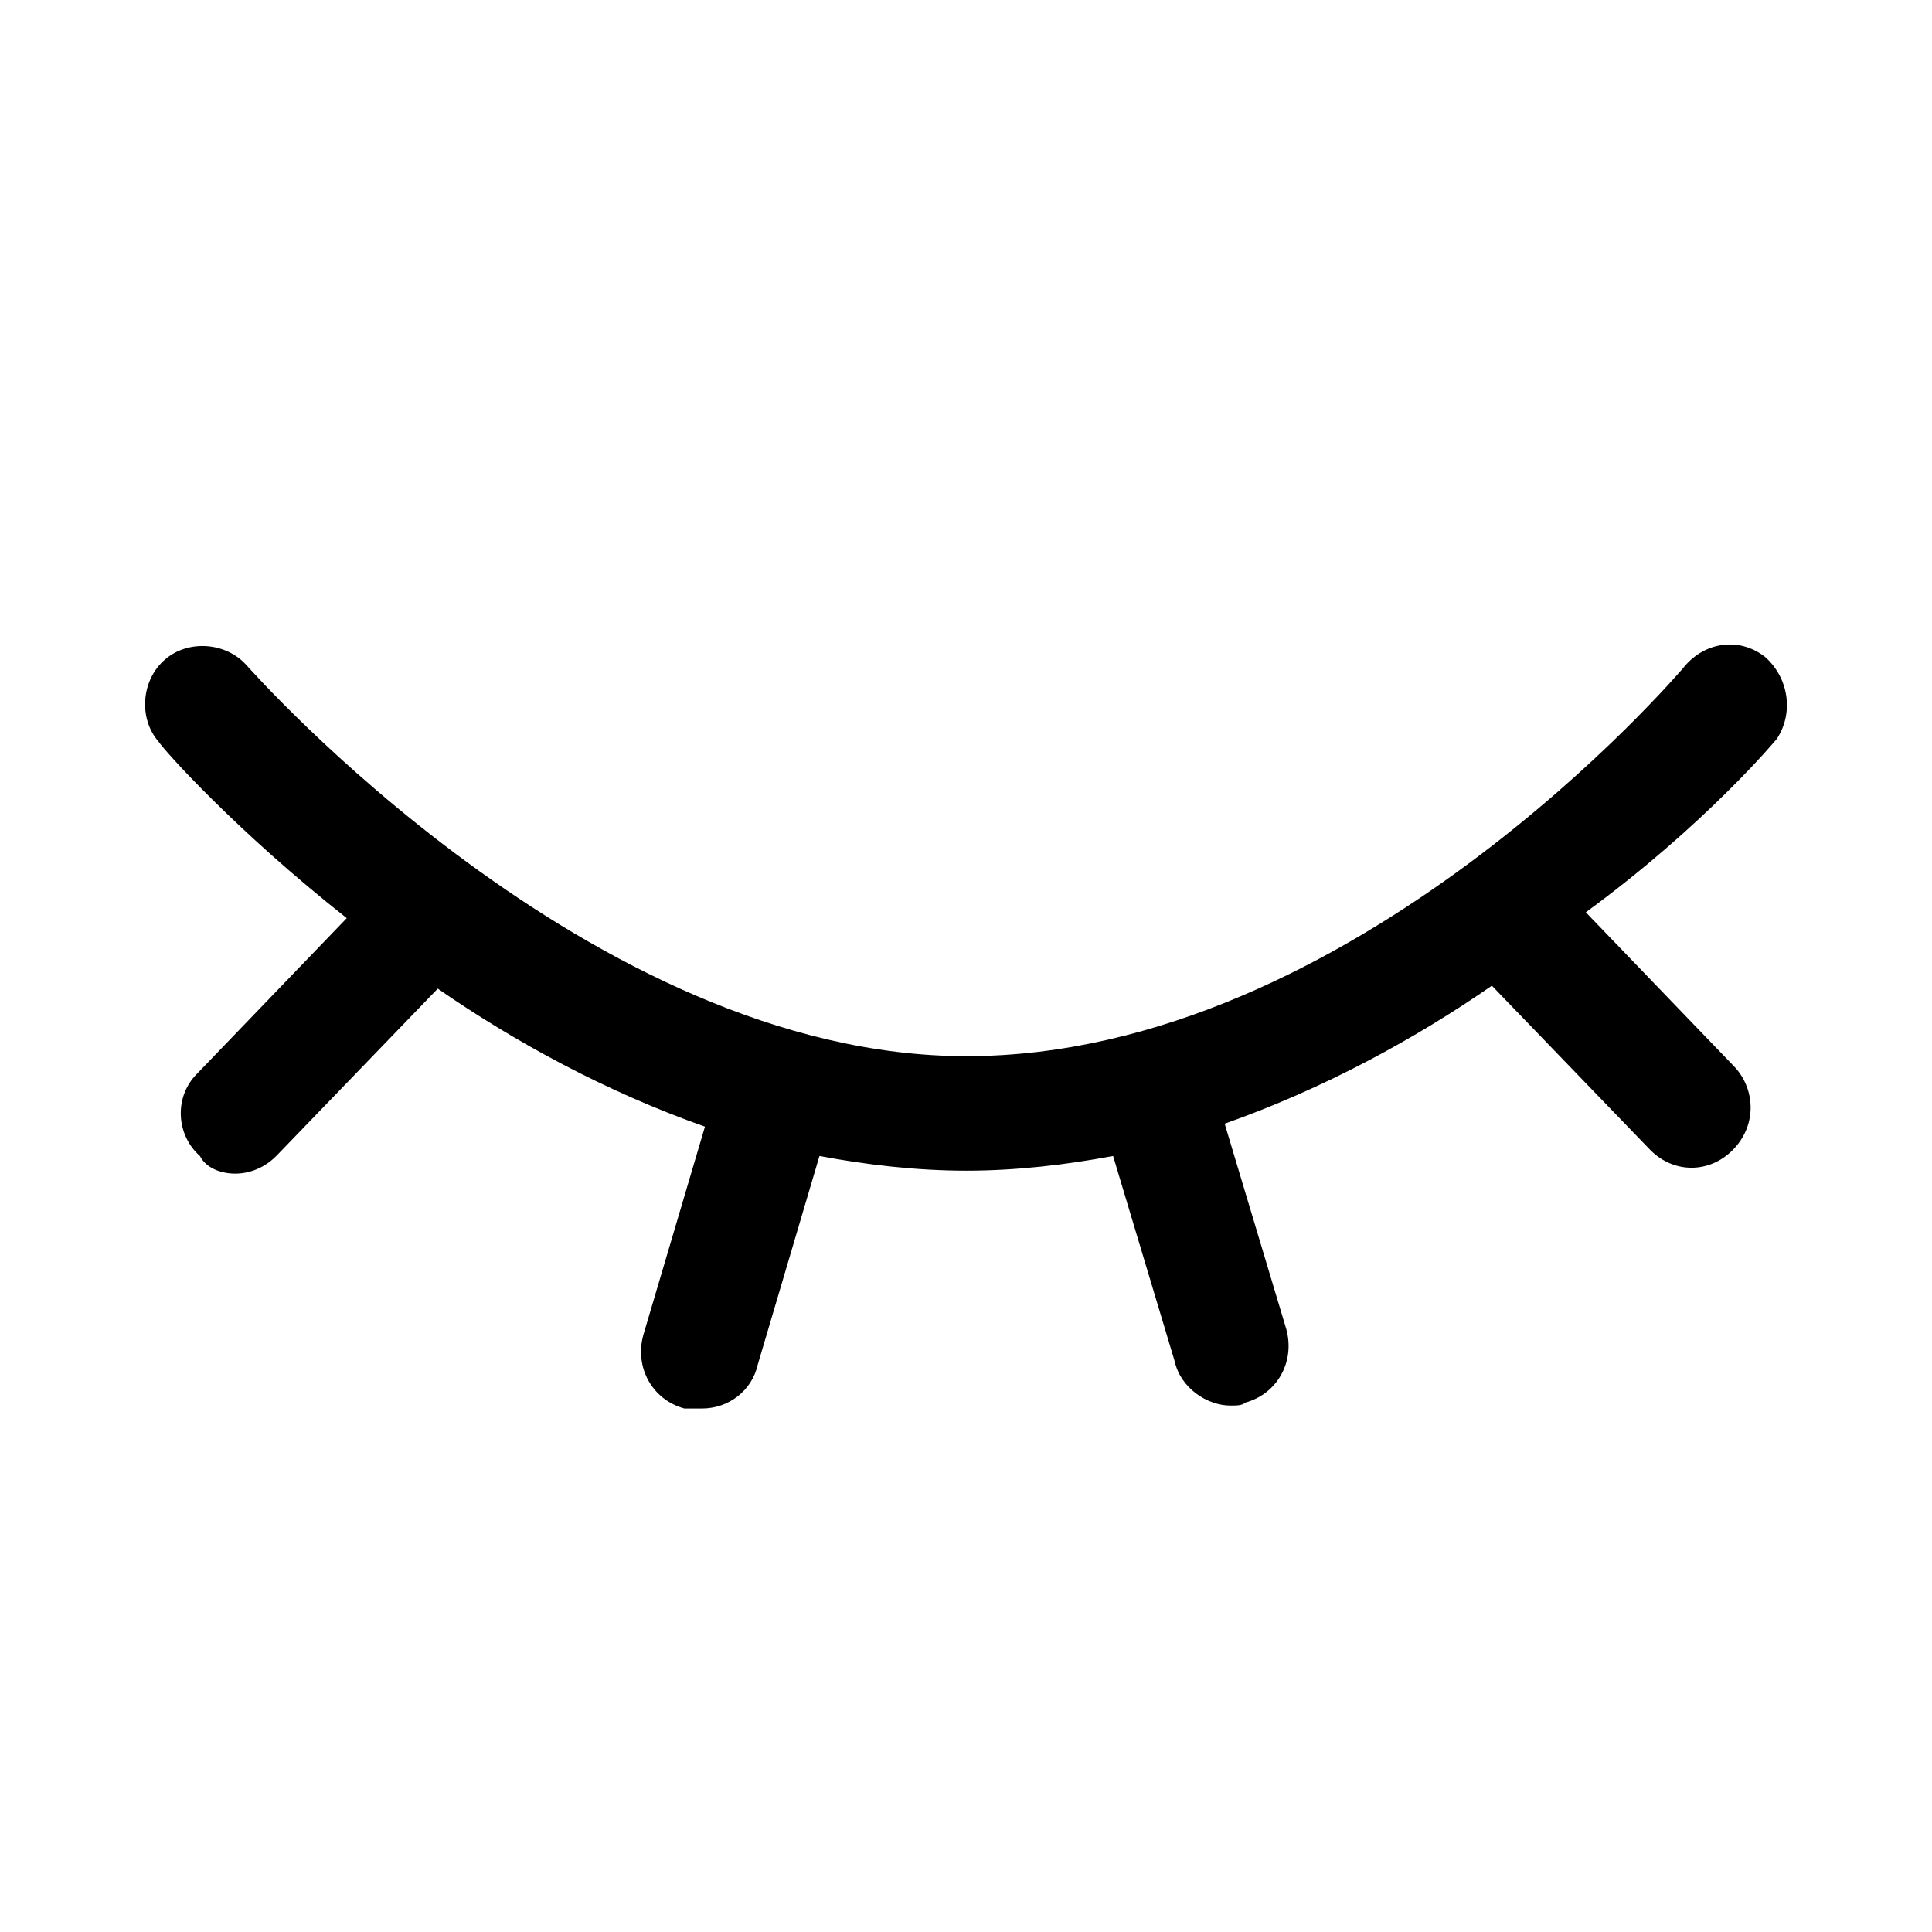
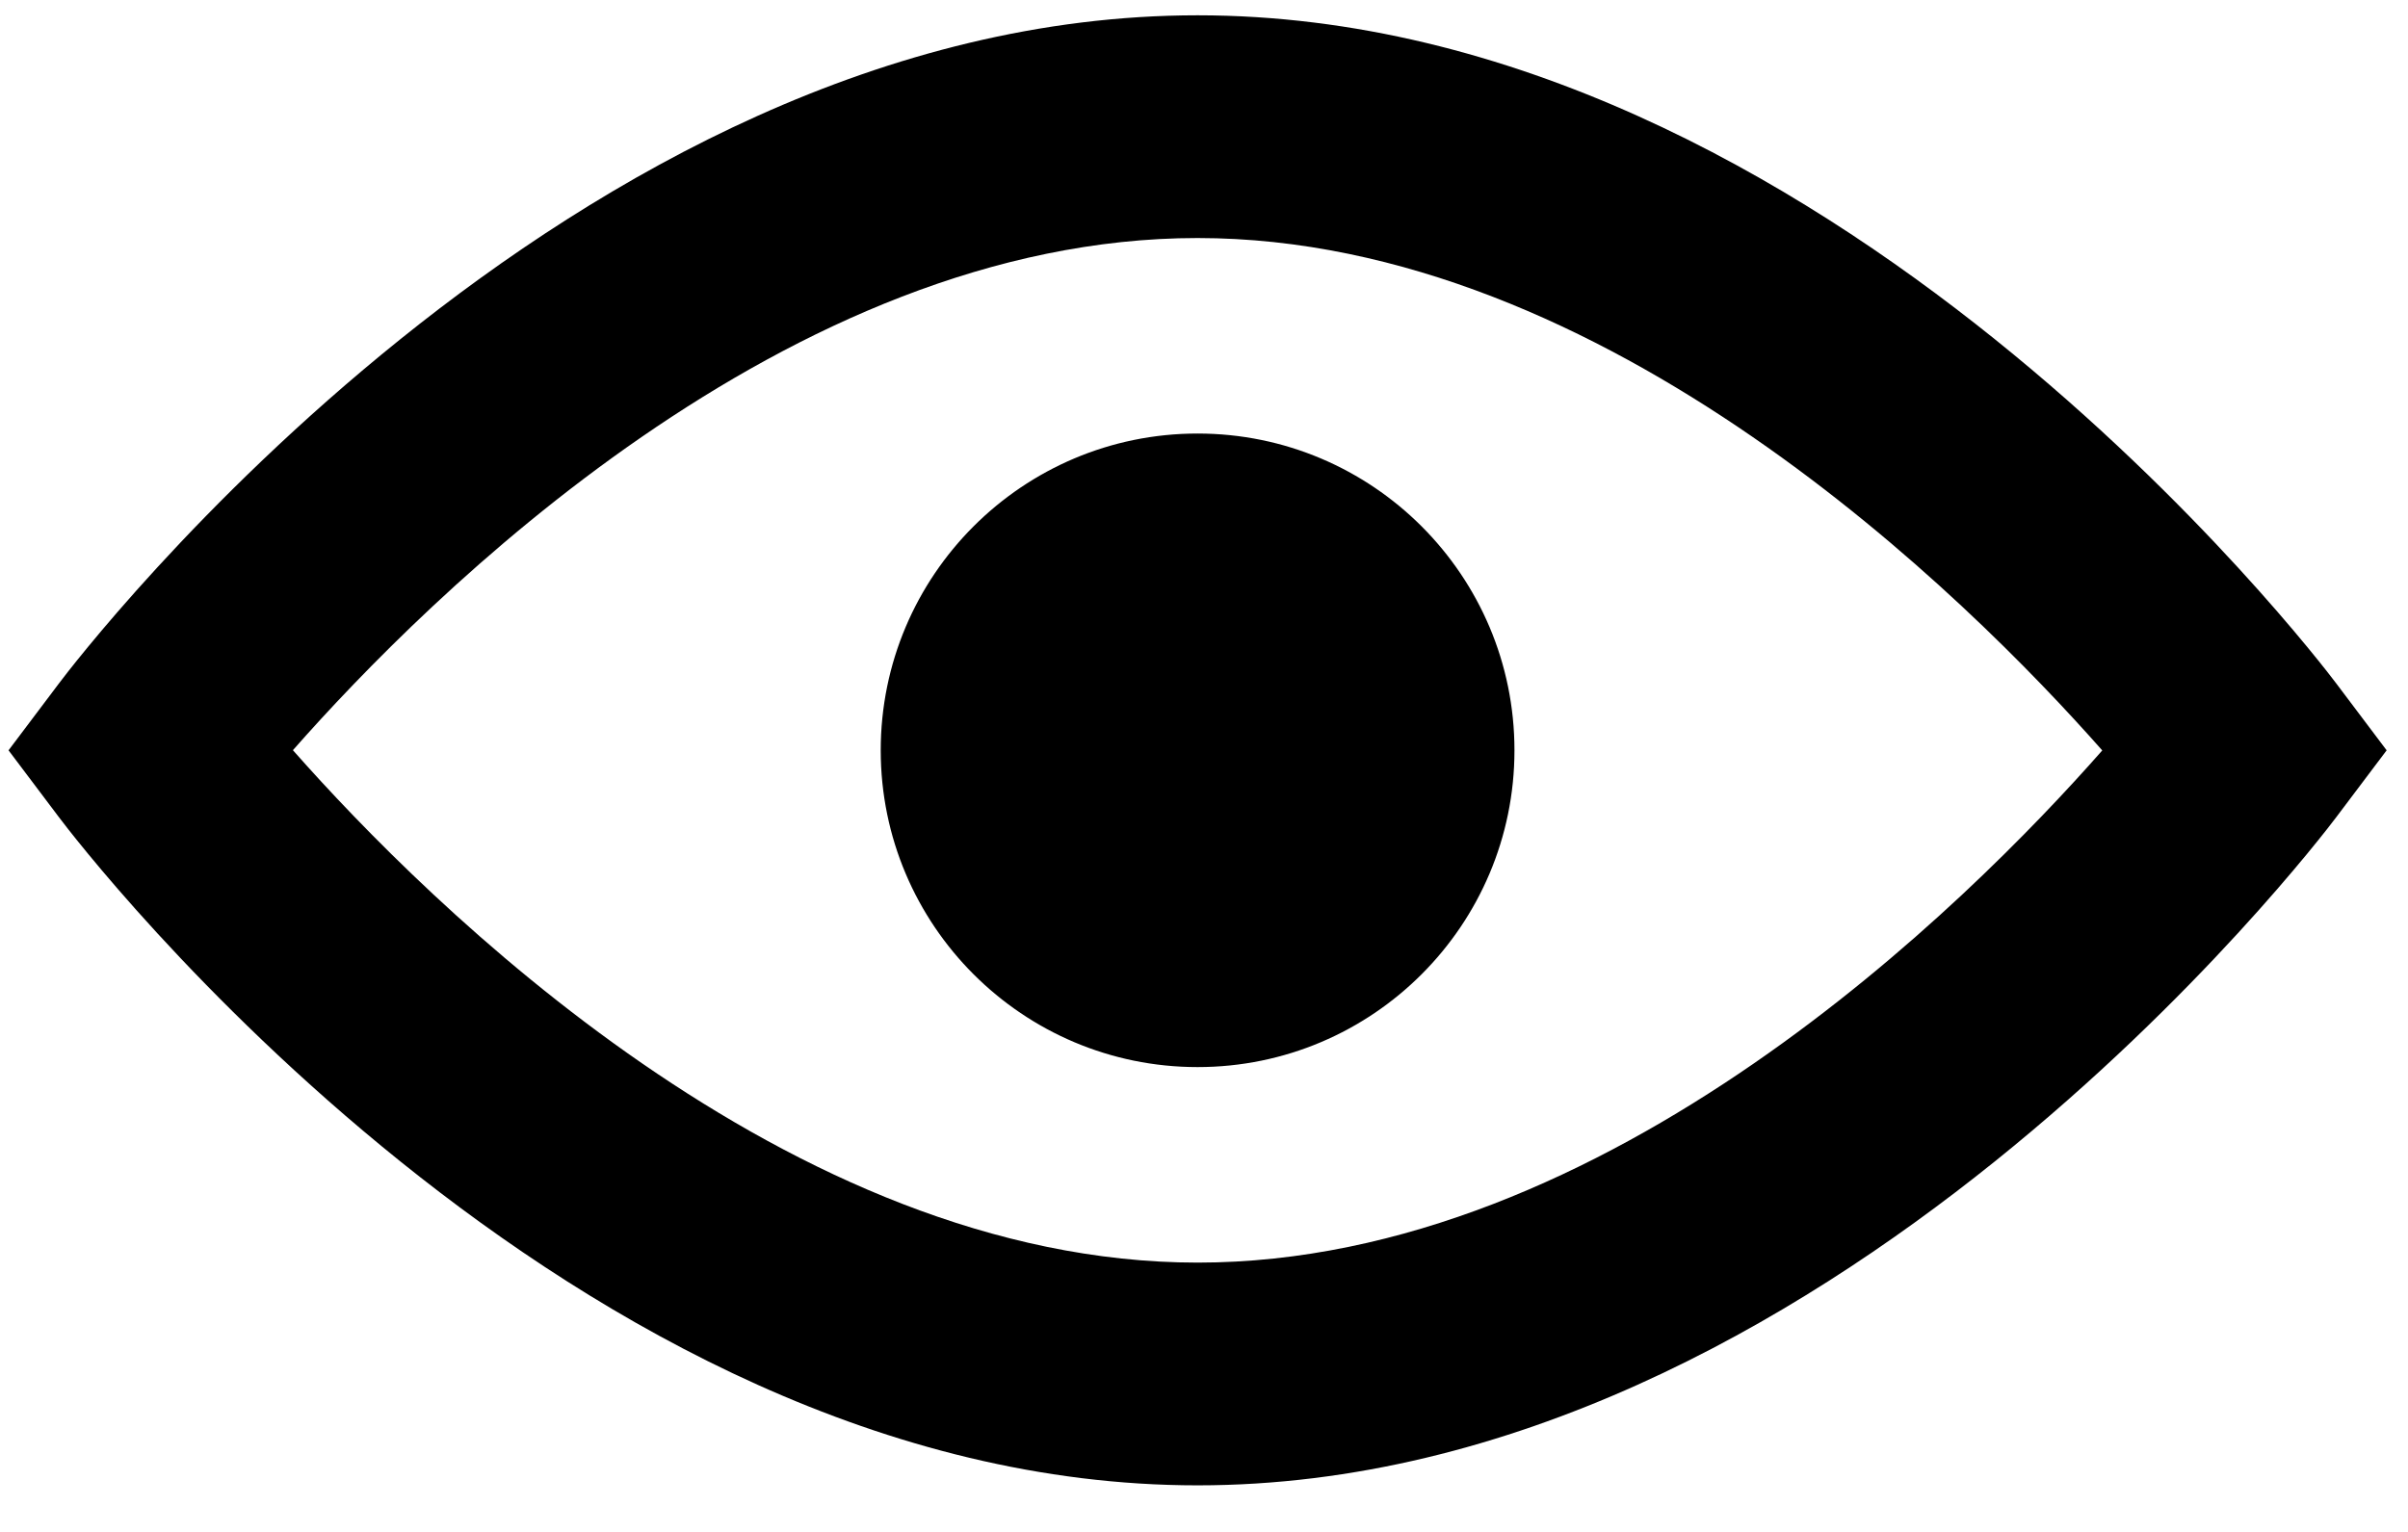
- <svg xmlns="http://www.w3.org/2000/svg" t="1503993826520" class="icon" style="" viewBox="0 0 1024 1024" version="1.1" p-id="7878" width="64" height="64">
+ <svg xmlns="http://www.w3.org/2000/svg" t="1563165533951" class="icon" viewBox="0 0 1610 1024" version="1.1" p-id="5778" width="100.625" height="64">
  <defs>
    <style type="text/css" />
  </defs>
-   <path d="M941.677 391.71c9.338-14.006 6.225-32.681-6.225-43.575-14.006-10.894-32.681-7.781-43.575 6.225-1.556 1.556-174.301 205.427-379.727 205.427-199.201 0-379.727-205.427-381.284-206.982-10.894-12.451-31.125-14.006-43.575-3.113-12.451 10.894-14.006 31.125-3.113 43.575 3.113 4.668 40.463 46.687 99.6 93.376l-79.37 82.482c-12.451 12.451-10.894 32.681 1.556 43.575 3.113 6.225 10.894 9.338 18.675 9.338 7.781 0 15.562-3.113 21.787-9.338l85.594-88.706c40.463 28.013 88.706 54.47 141.619 73.144L340.959 707.632c-4.668 17.119 4.669 34.238 21.787 38.906h9.338c14.006 0 26.457-9.338 29.568-23.344l32.681-110.495c24.9 4.668 51.357 7.781 77.813 7.781s52.913-3.113 77.813-7.781l32.681 108.938c3.113 14.006 17.119 23.344 29.569 23.344 3.113 0 6.225 0 7.781-1.556 17.119-4.669 26.457-21.787 21.788-38.906l-32.681-108.938c52.913-18.675 101.157-45.132 141.619-73.144l84.038 87.151c6.225 6.225 14.006 9.338 21.787 9.338 7.781 0 15.562-3.113 21.787-9.338 12.451-12.451 12.451-31.125 1.556-43.575l-79.37-82.482c63.808-46.688 101.159-91.82 101.159-91.82z" p-id="7879" />
+   <path d="M800.719 289.949C683.769 289.949 588.855 384.864 588.855 501.813 588.855 618.757 683.769 713.67 800.719 713.67 917.662 713.67 1012.575 618.757 1012.575 501.813 1012.575 384.864 917.662 289.949 800.719 289.949L800.719 289.949ZM800.719 993.399C380.843 993.399 53.211 564.873 39.467 546.625L5.708 501.813 39.467 456.996C53.211 438.756 380.843 10.23 800.719 10.23 1220.589 10.23 1548.221 438.756 1561.965 456.996L1595.724 501.813 1561.965 546.625C1548.221 564.873 1220.589 993.399 800.719 993.399L800.719 993.399 800.719 993.399ZM195.838 501.73C285.839 603.693 527.32 844.433 800.719 844.433 1075.004 844.433 1315.783 603.944 1405.586 501.889 1315.593 399.934 1074.111 159.193 800.719 159.193 526.426 159.193 285.656 399.675 195.838 501.73L195.838 501.73 195.838 501.73Z" p-id="5779" />
</svg>
